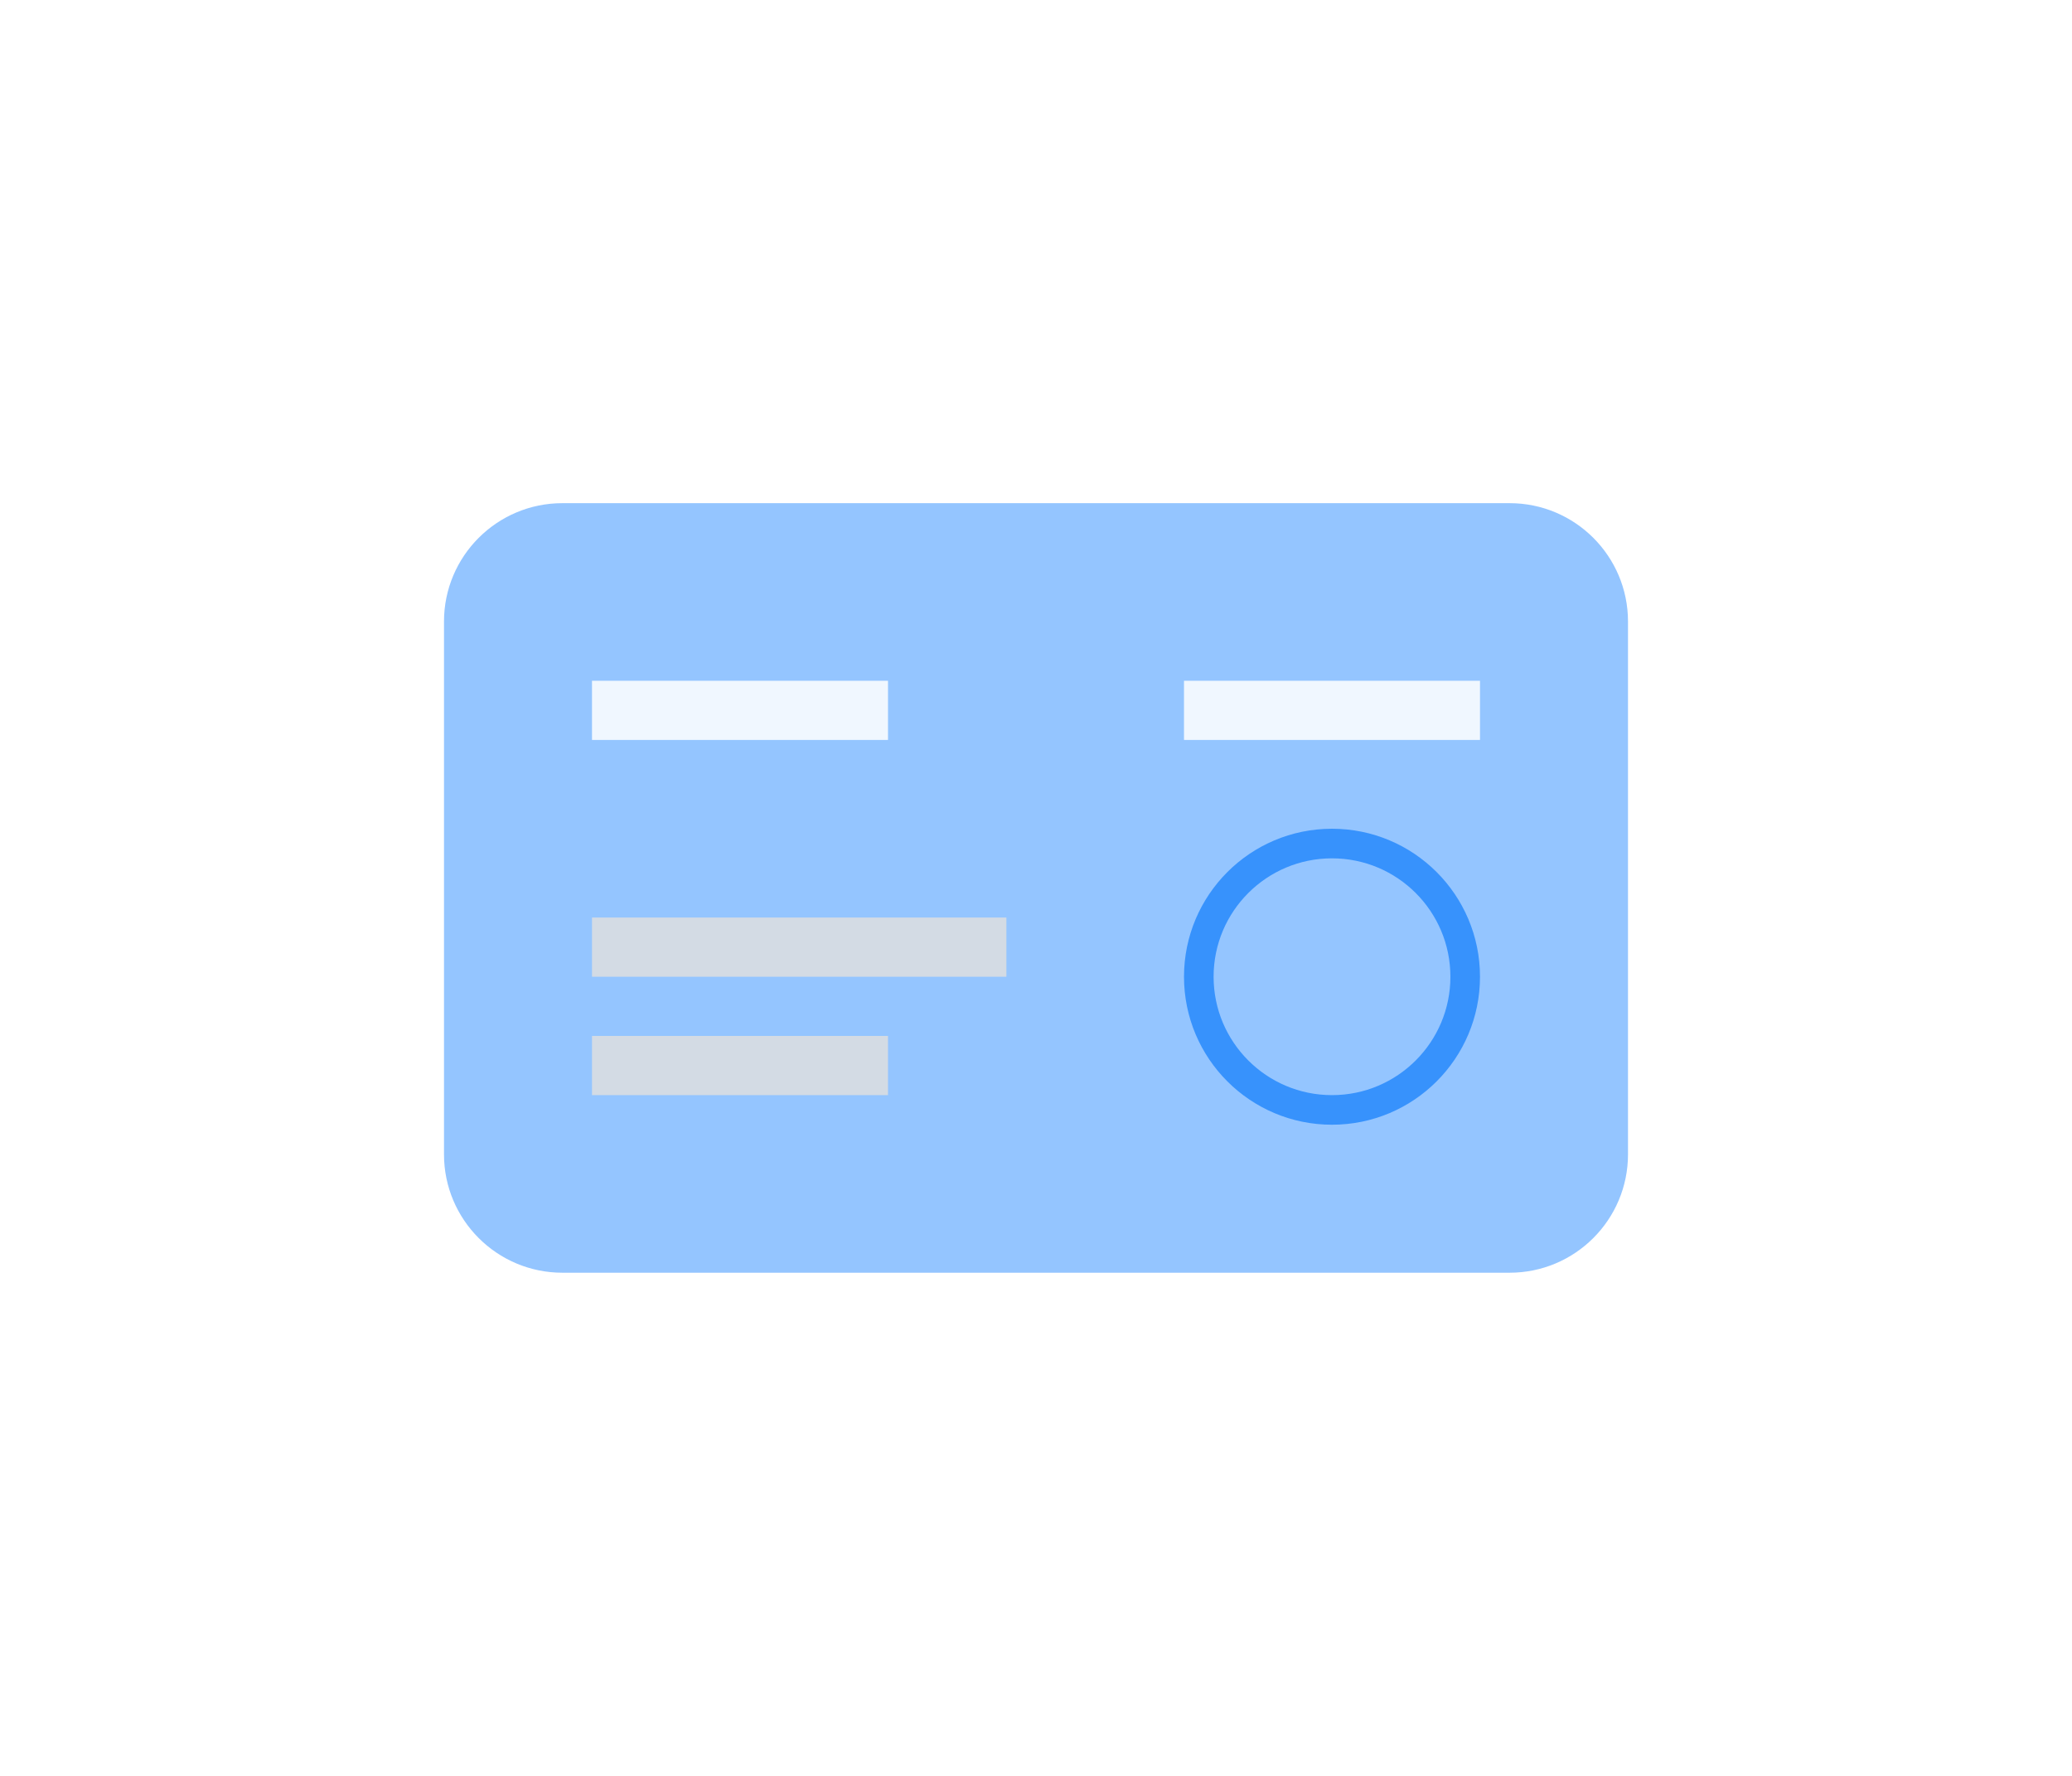
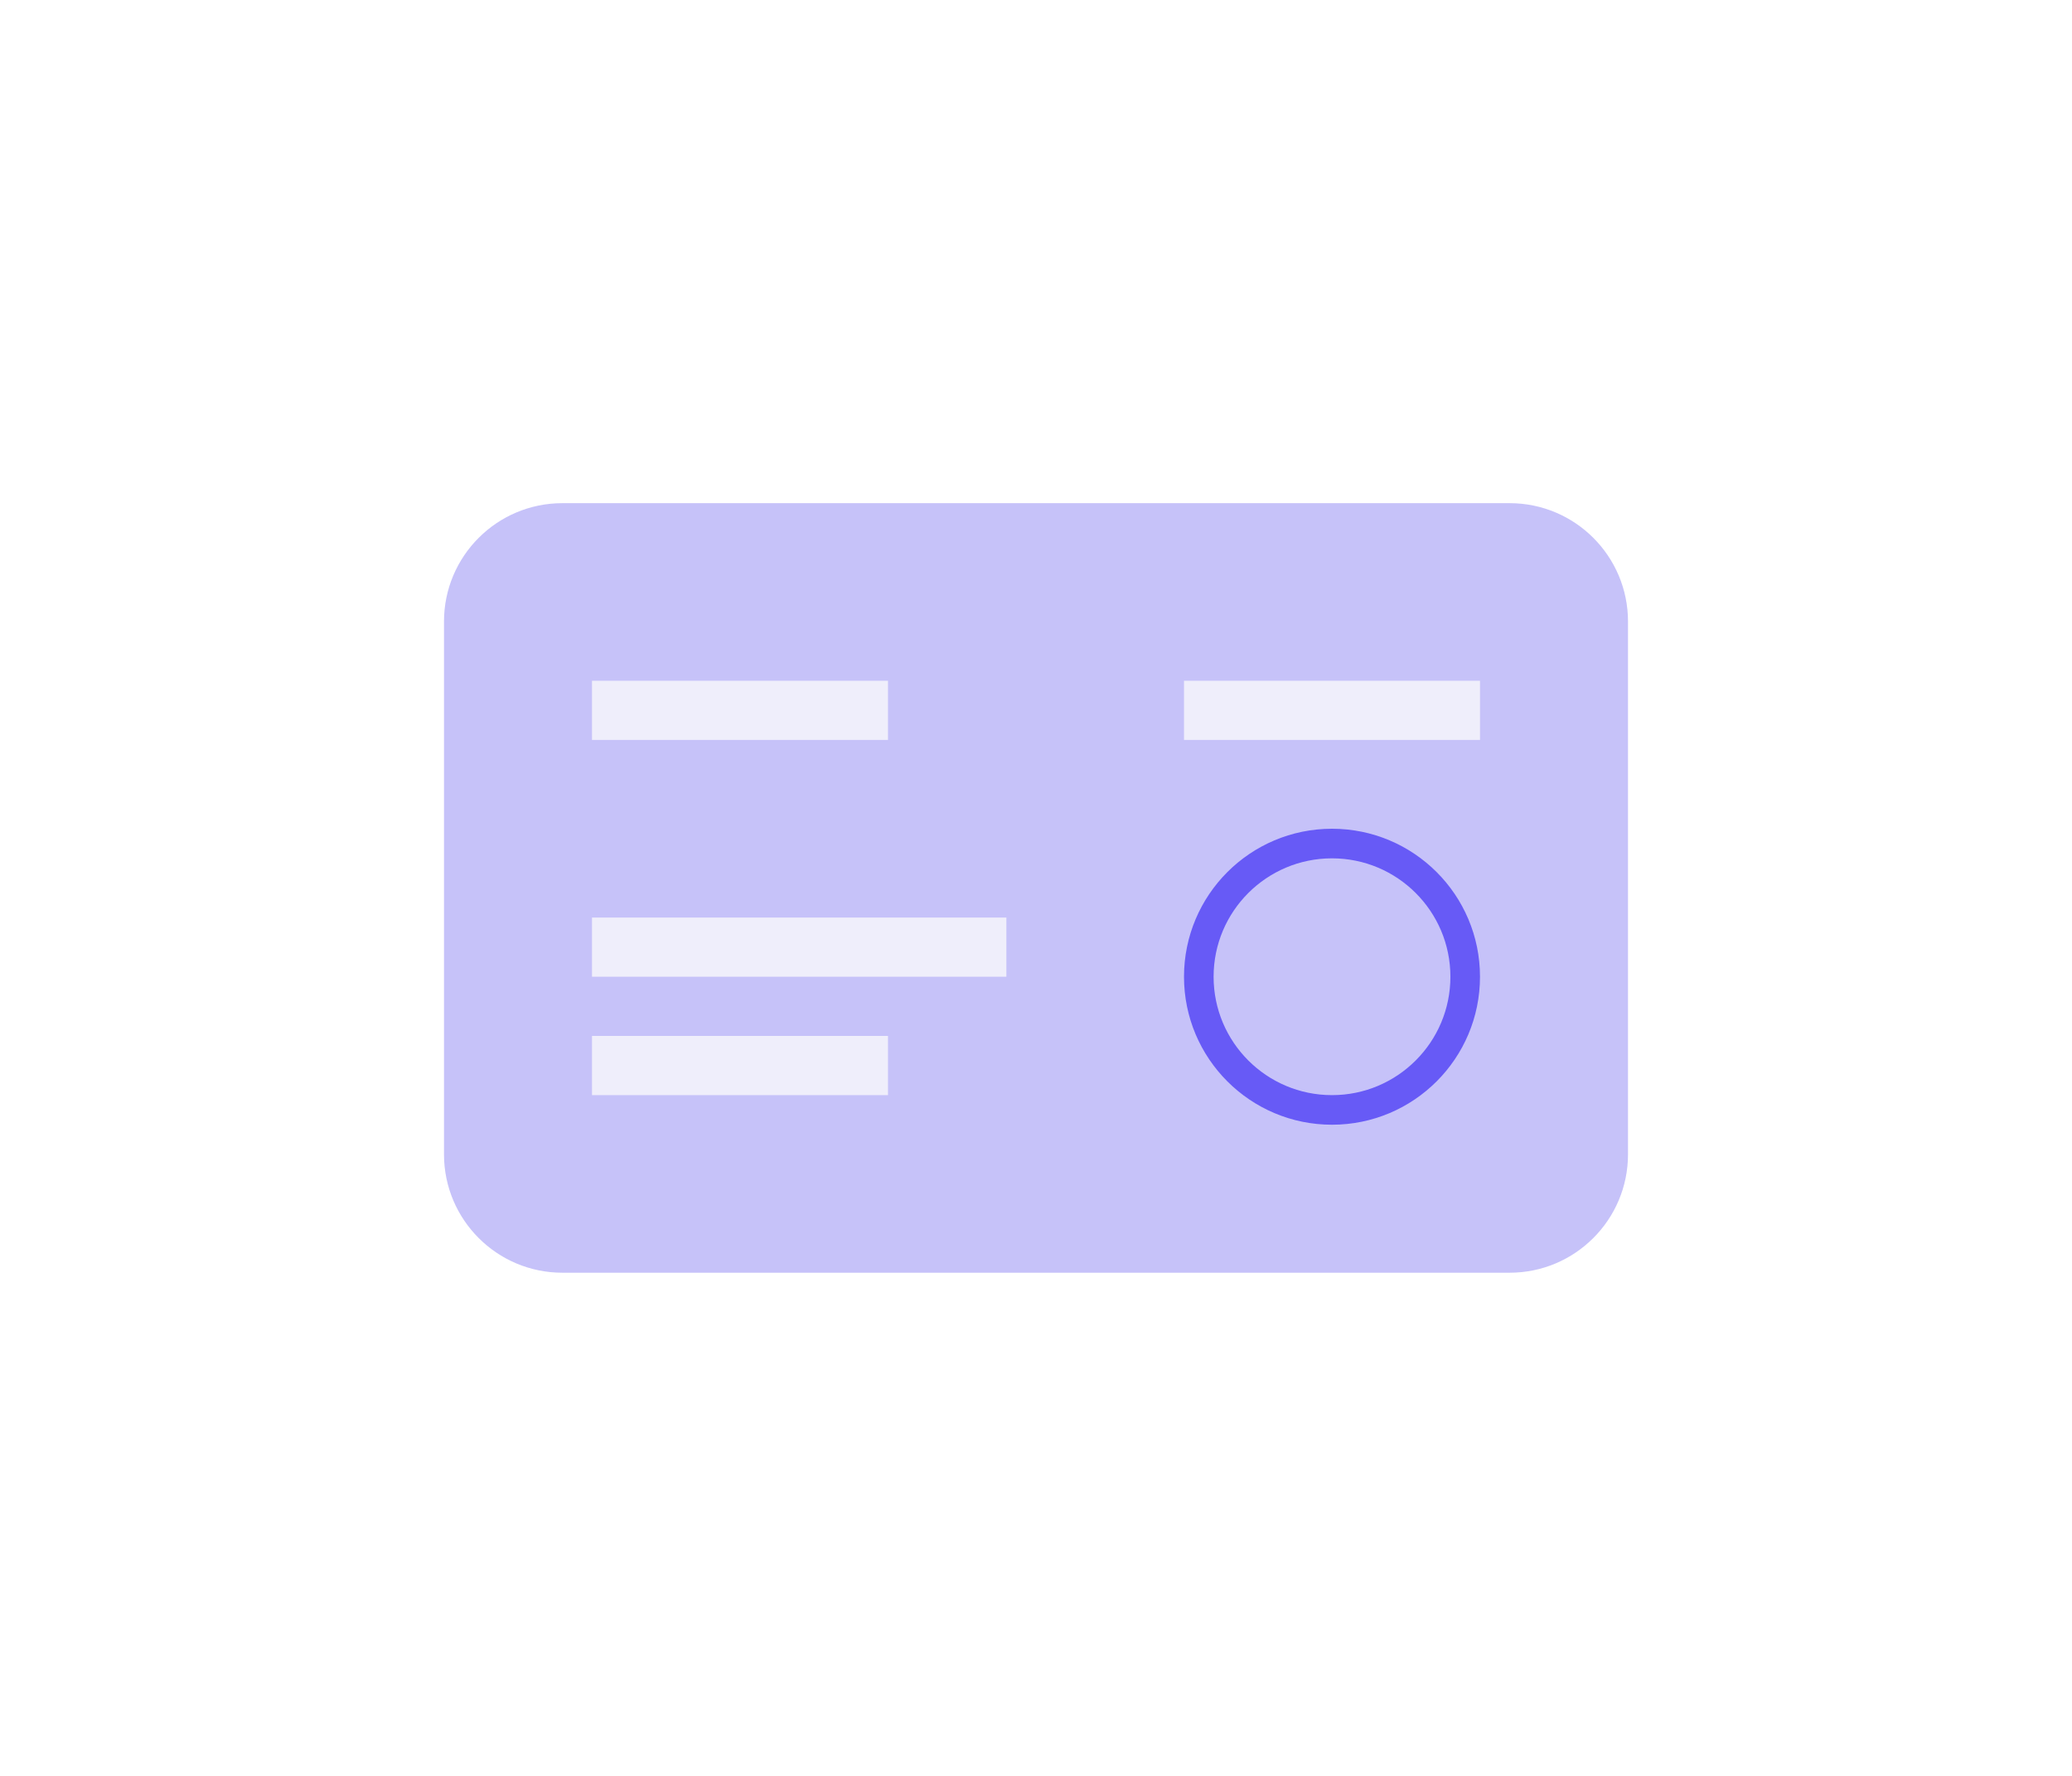
- <svg xmlns="http://www.w3.org/2000/svg" width="70px" height="60px" viewBox="0 0 70 60" version="1.1">
-   <g id="70x60_icons/others/pan_icon/default" stroke="none" stroke-width="1" fill="none" fill-rule="evenodd">
-     <rect id="base" x="0" y="0" width="70" height="60" />
-     <g id="70x60_icons" transform="translate(15, 17)">
-       <g id="pan_icn">
-         <rect id="Rectangle-2" fill="#94C5FF" x="0" y="0" width="40" height="26" rx="4" />
-         <circle id="Oval-6" stroke="#3792FC" cx="30" cy="16" r="4.5" />
-         <polygon id="Rectangle-path" fill="#D3DBE4" points="5 18 15 18 15 20 5 20" />
-         <rect id="Rectangle-path" fill="#D3DBE4" x="5" y="14" width="14" height="2" />
-         <polygon id="Shape" fill="#F0F7FF" points="35 8 25 8 25 6 35 6" />
-         <polygon id="Shape" fill="#F0F7FF" points="15 8 5 8 5 6 15 6" />
-       </g>
-     </g>
-   </g>
+ <svg xmlns="http://www.w3.org/2000/svg" width="70" height="60" viewBox="0 0 70 60" fill="none">
+   <path d="M51 17H19C16.791 17 15 18.791 15 21V39C15 41.209 16.791 43 19 43H51C53.209 43 55 41.209 55 39V21C55 18.791 53.209 17 51 17Z" fill="#C6C2F9" />
+   <path d="M45 37.5C47.485 37.5 49.5 35.485 49.5 33C49.5 30.515 47.485 28.5 45 28.5C42.515 28.5 40.5 30.515 40.5 33C40.5 35.485 42.515 37.5 45 37.5Z" stroke="#675AF6" />
+   <path fill-rule="evenodd" clip-rule="evenodd" d="M20 35H30V37H20V35Z" fill="#EFEEFB" />
+   <path d="M34 31H20V33H34V31Z" fill="#EFEEFB" />
+   <path fill-rule="evenodd" clip-rule="evenodd" d="M50 25H40V23H50V25Z" fill="#EFEEFB" />
+   <path fill-rule="evenodd" clip-rule="evenodd" d="M30 25H20V23H30V25Z" fill="#EFEEFB" />
</svg>
